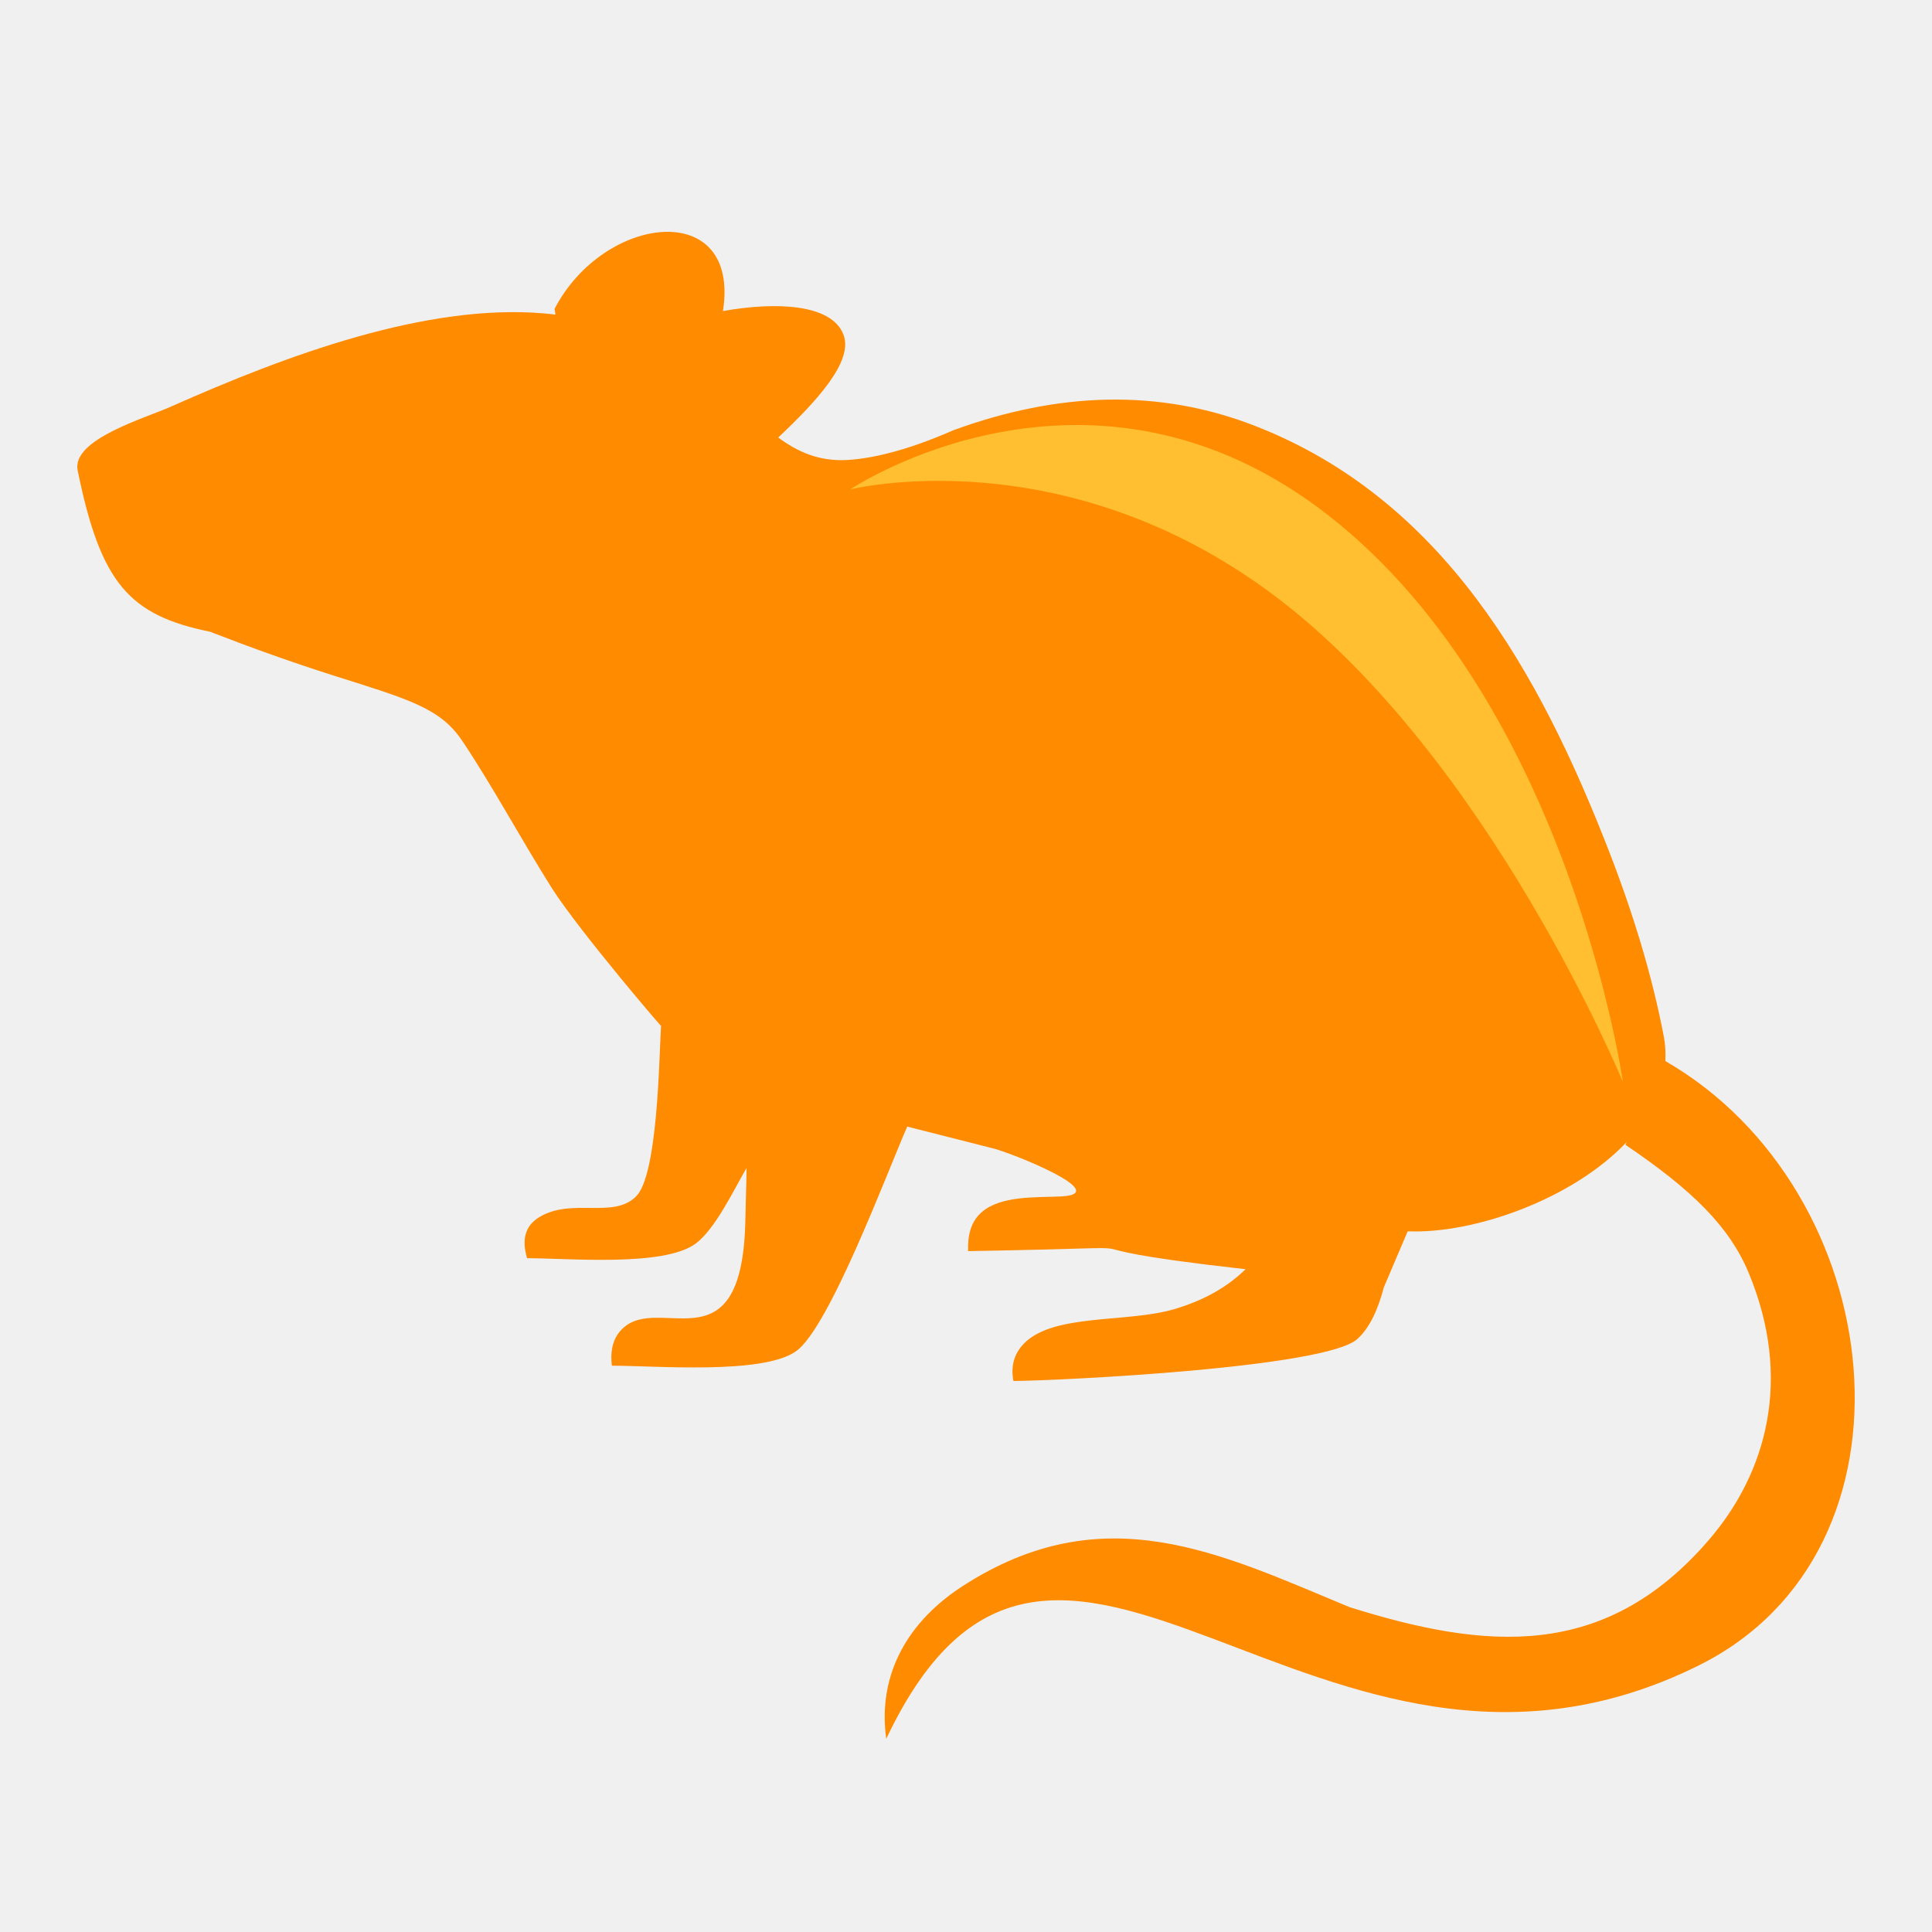
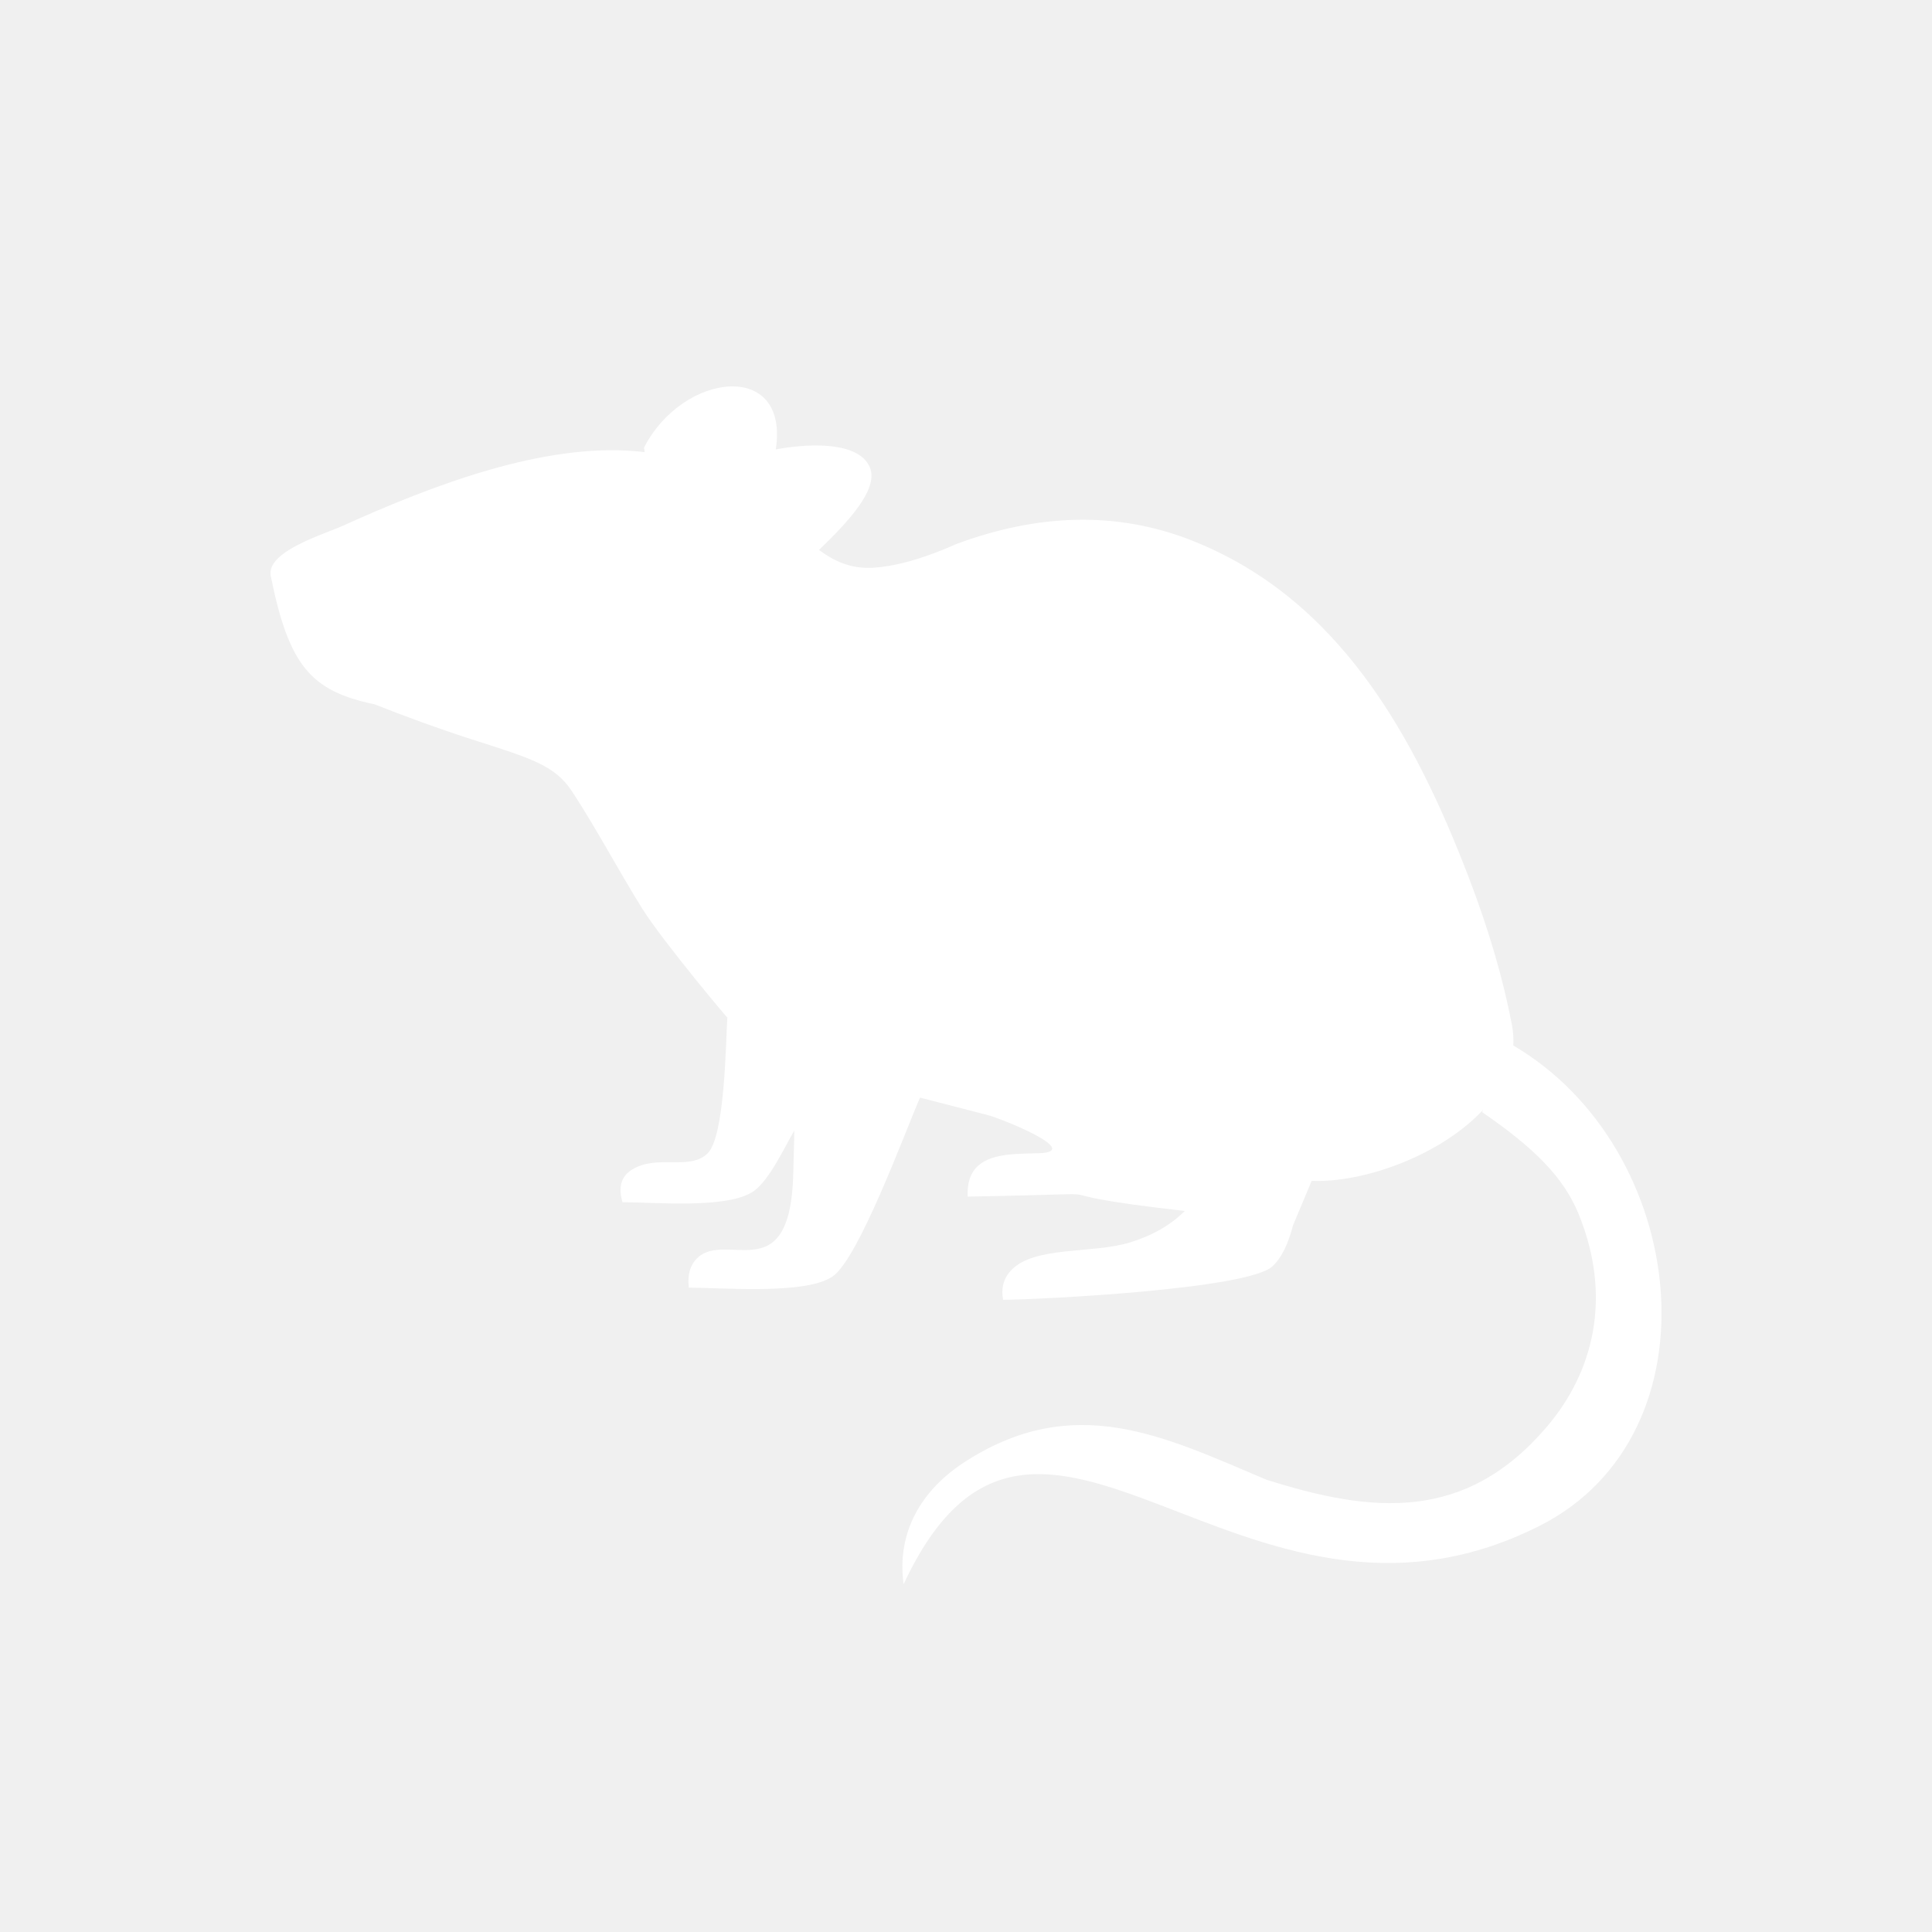
<svg xmlns="http://www.w3.org/2000/svg" width="50" height="50" viewBox="0 0 50 50" fill="none">
-   <path fill-rule="evenodd" clip-rule="evenodd" d="M17.108 26.544C17.055 27.445 17.021 30.414 16.46 30.965C15.865 31.555 14.794 30.984 13.948 31.505C13.596 31.722 13.495 32.072 13.641 32.562C14.712 32.562 17.16 32.79 17.991 32.193C18.5 31.828 18.979 30.817 19.32 30.228C19.32 30.562 19.301 30.988 19.29 31.57C19.211 35.637 16.902 33.288 16.003 34.508C15.846 34.721 15.794 35.006 15.835 35.344C16.977 35.344 19.717 35.58 20.593 34.976C21.457 34.383 22.97 30.311 23.479 29.156L25.68 29.715C26.133 29.817 28.876 30.907 27.436 30.965C26.818 30.992 25.909 30.942 25.418 31.361C25.122 31.611 25.04 31.973 25.055 32.379C31.384 32.269 26.221 32.173 32.235 32.847C31.763 33.311 31.157 33.649 30.427 33.87C29.18 34.25 27.256 33.976 26.489 34.782C26.23 35.056 26.159 35.379 26.227 35.74C27.511 35.728 34.298 35.394 35.125 34.656C35.447 34.367 35.66 33.896 35.814 33.315L36.431 31.866C38.146 31.938 40.699 31.038 42.099 29.555L42.066 29.627C43.784 30.79 44.761 31.741 45.262 32.957C46.382 35.664 45.742 38.093 44.222 39.857C41.526 42.985 38.449 42.696 34.93 41.594C31.58 40.206 28.566 38.678 24.898 41.058C23.531 41.947 22.7 43.301 22.936 45C27.342 35.698 34.054 48.018 43.96 43.103C49.983 40.115 48.92 30.817 43.099 27.46C43.11 27.247 43.099 27.035 43.057 26.814C42.762 25.271 42.279 23.674 41.642 22.032C39.838 17.387 37.349 12.924 32.493 11.027C29.985 10.046 27.372 10.149 24.677 11.133C24.059 11.403 23.502 11.601 23 11.726C22.603 11.829 22.244 11.886 21.918 11.905C21.192 11.943 20.641 11.692 20.14 11.323C21.128 10.392 22.098 9.347 21.828 8.659C21.521 7.86 20.072 7.807 18.71 8.05C19.166 5.131 15.636 5.526 14.352 7.993C14.36 8.043 14.367 8.096 14.375 8.142C14.277 8.13 14.18 8.119 14.079 8.111C11.036 7.849 7.427 9.187 4.421 10.525C3.758 10.822 1.845 11.373 2.01 12.175C2.607 15.107 3.349 15.922 5.435 16.349C6.513 16.767 7.573 17.147 8.651 17.489C10.616 18.109 11.402 18.333 11.968 19.181C12.743 20.337 13.469 21.694 14.292 23.001C15.011 24.123 17.31 26.81 17.108 26.544Z" fill="#FF8B00" />
-   <path d="M33.035 15.456C27.517 11.274 22 12.668 22 12.668C22 12.668 28.207 8.486 34.414 13.365C40.621 18.243 42 28 42 28C42 28 38.552 19.637 33.035 15.456Z" fill="#FFBF31" />
+   <path fill-rule="evenodd" clip-rule="evenodd" d="M18.823 26.33C18.782 27.046 18.756 29.406 18.317 29.844C17.851 30.312 17.013 29.859 16.351 30.273C16.075 30.445 15.996 30.724 16.11 31.113C16.948 31.113 18.864 31.295 19.515 30.82C19.913 30.53 20.288 29.726 20.555 29.258C20.555 29.524 20.54 29.862 20.531 30.325C20.47 33.558 18.662 31.69 17.959 32.66C17.836 32.83 17.795 33.056 17.827 33.325C18.721 33.325 20.865 33.512 21.551 33.032C22.228 32.561 23.411 29.325 23.81 28.406L25.532 28.85C25.886 28.932 28.033 29.798 26.906 29.844C26.423 29.865 25.711 29.826 25.327 30.158C25.096 30.358 25.031 30.645 25.043 30.968C29.996 30.88 25.955 30.804 30.662 31.34C30.293 31.709 29.819 31.977 29.247 32.153C28.272 32.455 26.766 32.237 26.165 32.878C25.963 33.095 25.907 33.352 25.96 33.639C26.965 33.63 32.276 33.364 32.924 32.778C33.176 32.548 33.343 32.174 33.463 31.712L33.946 30.56C35.288 30.618 37.286 29.902 38.382 28.723L38.356 28.781C39.7 29.705 40.465 30.461 40.858 31.427C41.733 33.579 41.233 35.51 40.043 36.912C37.934 39.398 35.526 39.169 32.772 38.293C30.149 37.19 27.791 35.975 24.92 37.867C23.851 38.574 23.2 39.649 23.385 41C26.833 33.606 32.086 43.399 39.838 39.492C44.552 37.117 43.72 29.726 39.164 27.058C39.173 26.889 39.164 26.72 39.132 26.545C38.901 25.318 38.523 24.049 38.025 22.743C36.612 19.051 34.664 15.504 30.864 13.996C28.901 13.216 26.857 13.298 24.747 14.08C24.264 14.295 23.827 14.452 23.435 14.552C23.124 14.633 22.843 14.679 22.588 14.694C22.02 14.724 21.589 14.525 21.196 14.232C21.97 13.491 22.729 12.66 22.518 12.113C22.277 11.479 21.144 11.437 20.077 11.63C20.435 9.309 17.672 9.623 16.667 11.585C16.673 11.624 16.679 11.666 16.685 11.702C16.608 11.693 16.532 11.684 16.453 11.678C14.071 11.47 11.247 12.533 8.895 13.597C8.376 13.833 6.879 14.271 7.008 14.908C7.475 17.238 8.056 17.887 9.689 18.226C10.532 18.558 11.361 18.861 12.205 19.133C13.743 19.625 14.358 19.803 14.801 20.477C15.407 21.396 15.976 22.474 16.62 23.514C17.183 24.405 18.982 26.541 18.823 26.33Z" fill="white" />
</svg>
